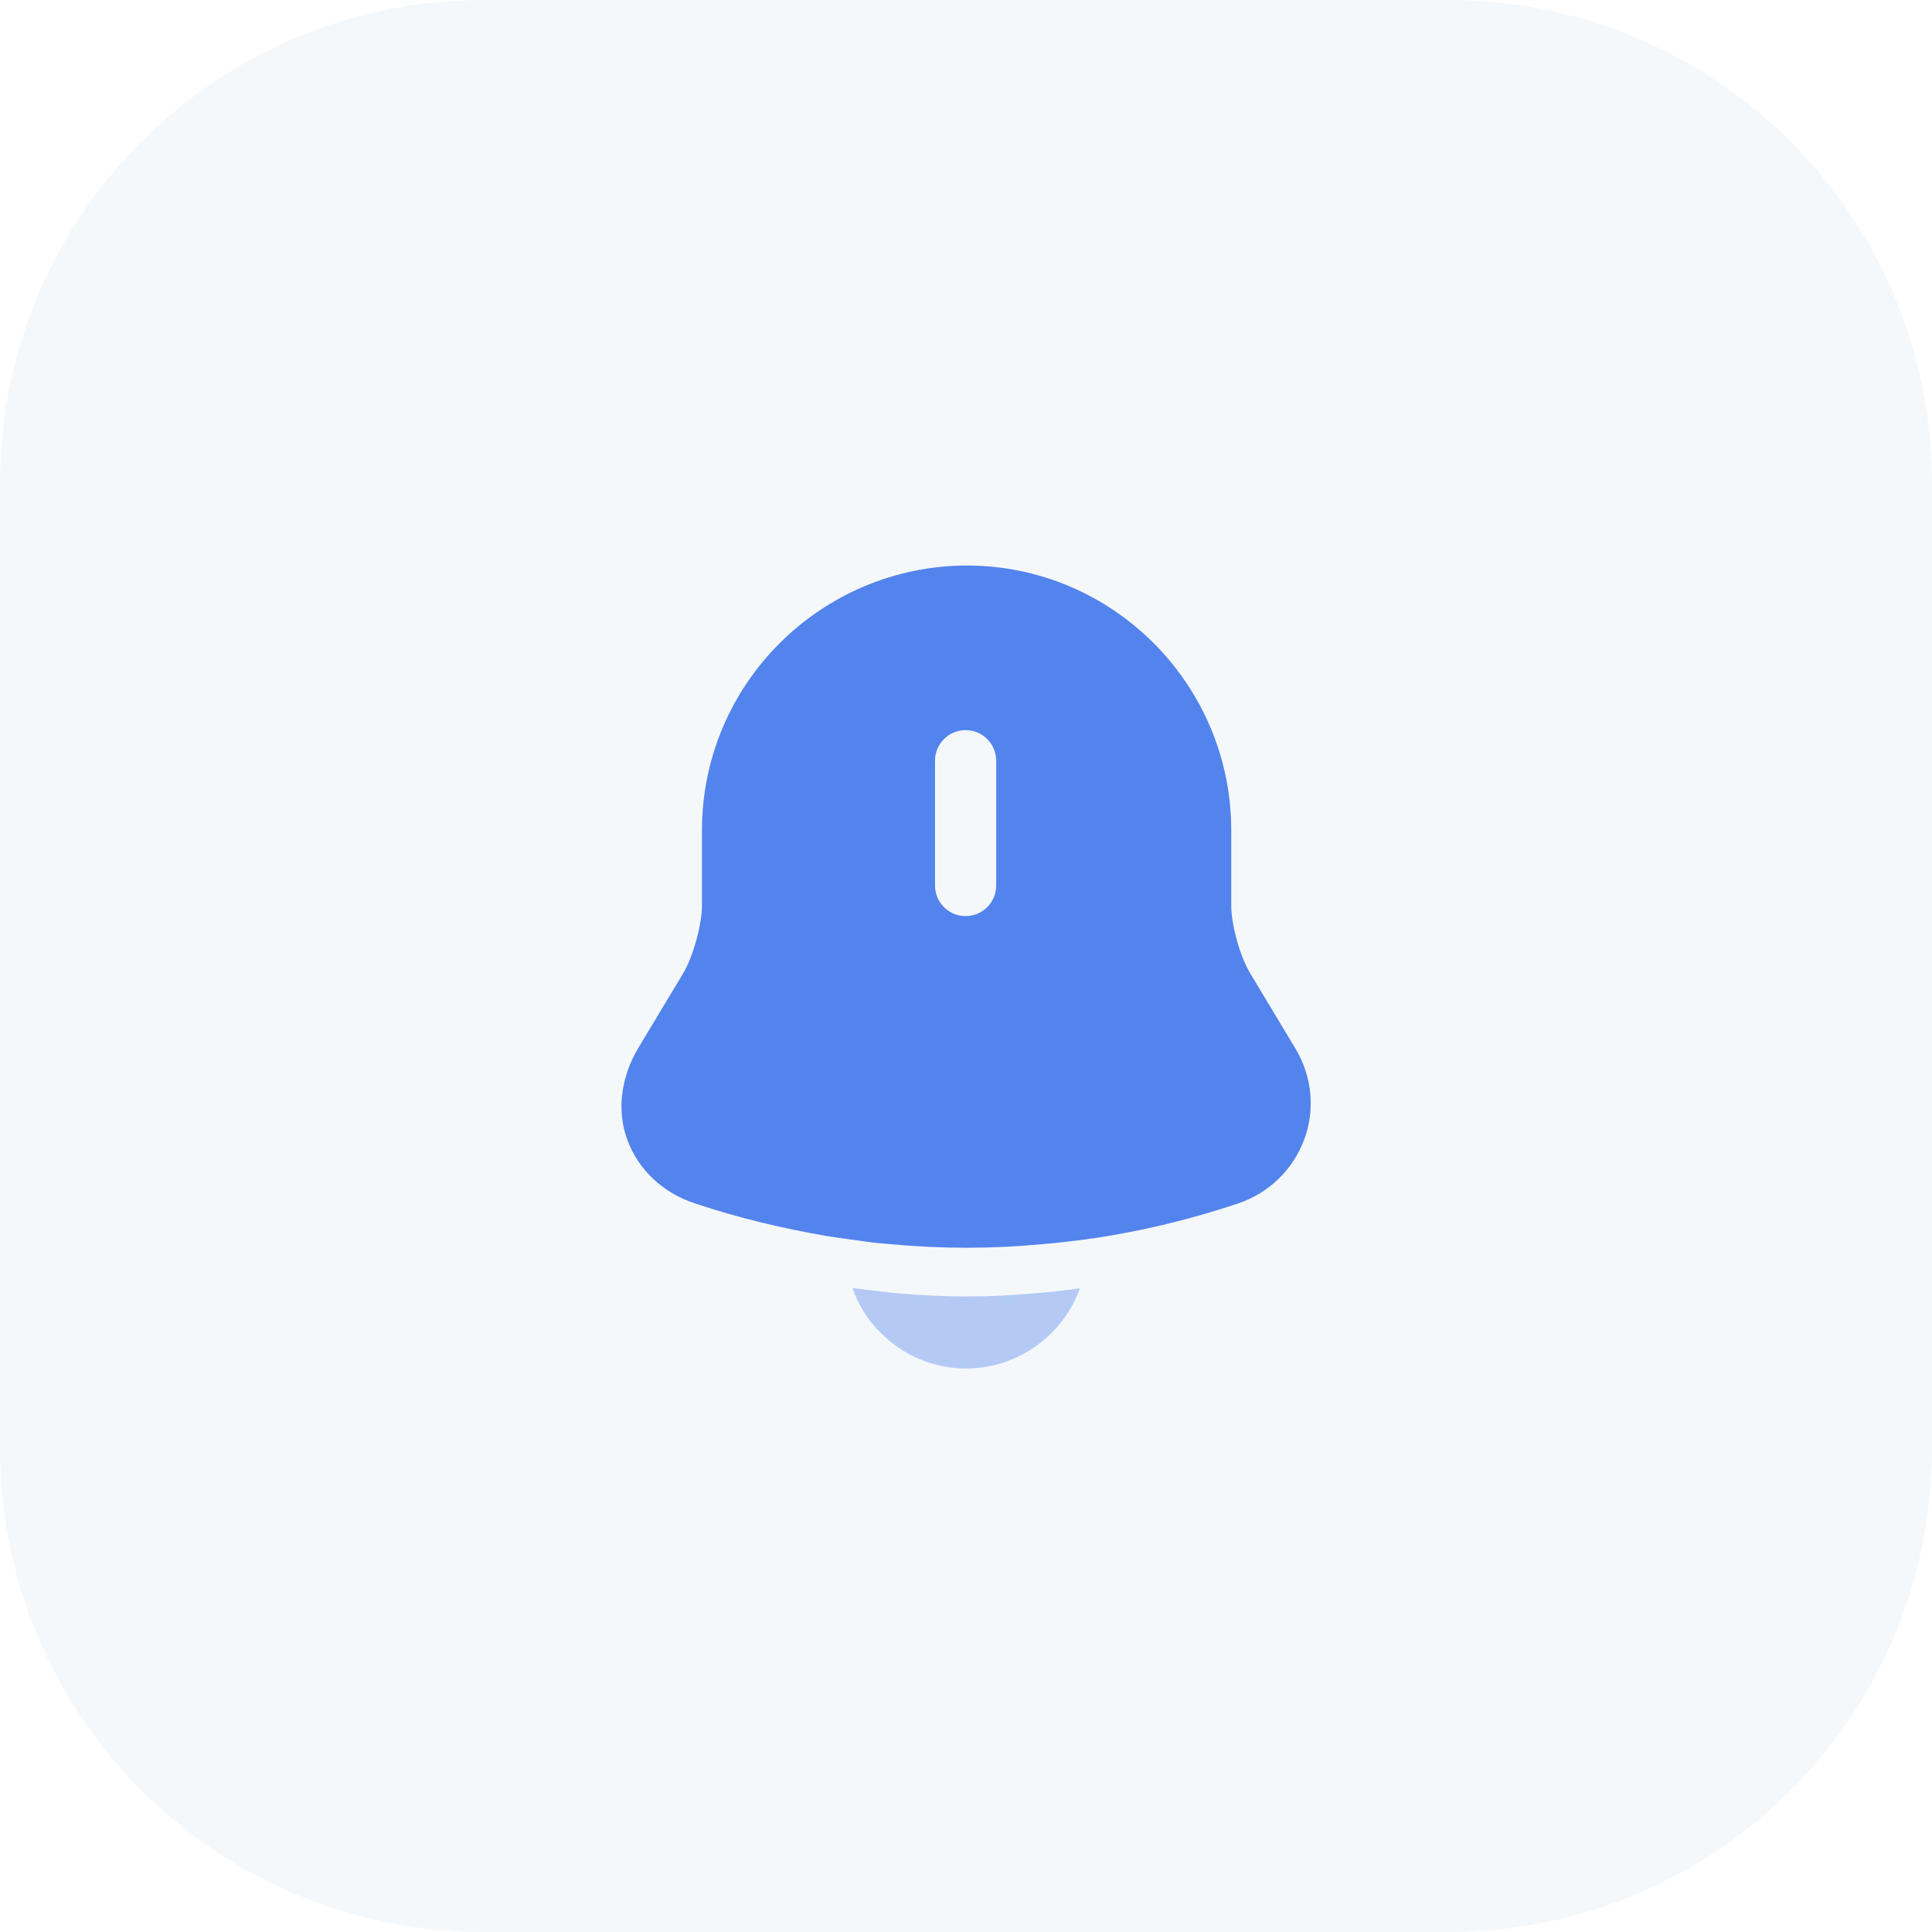
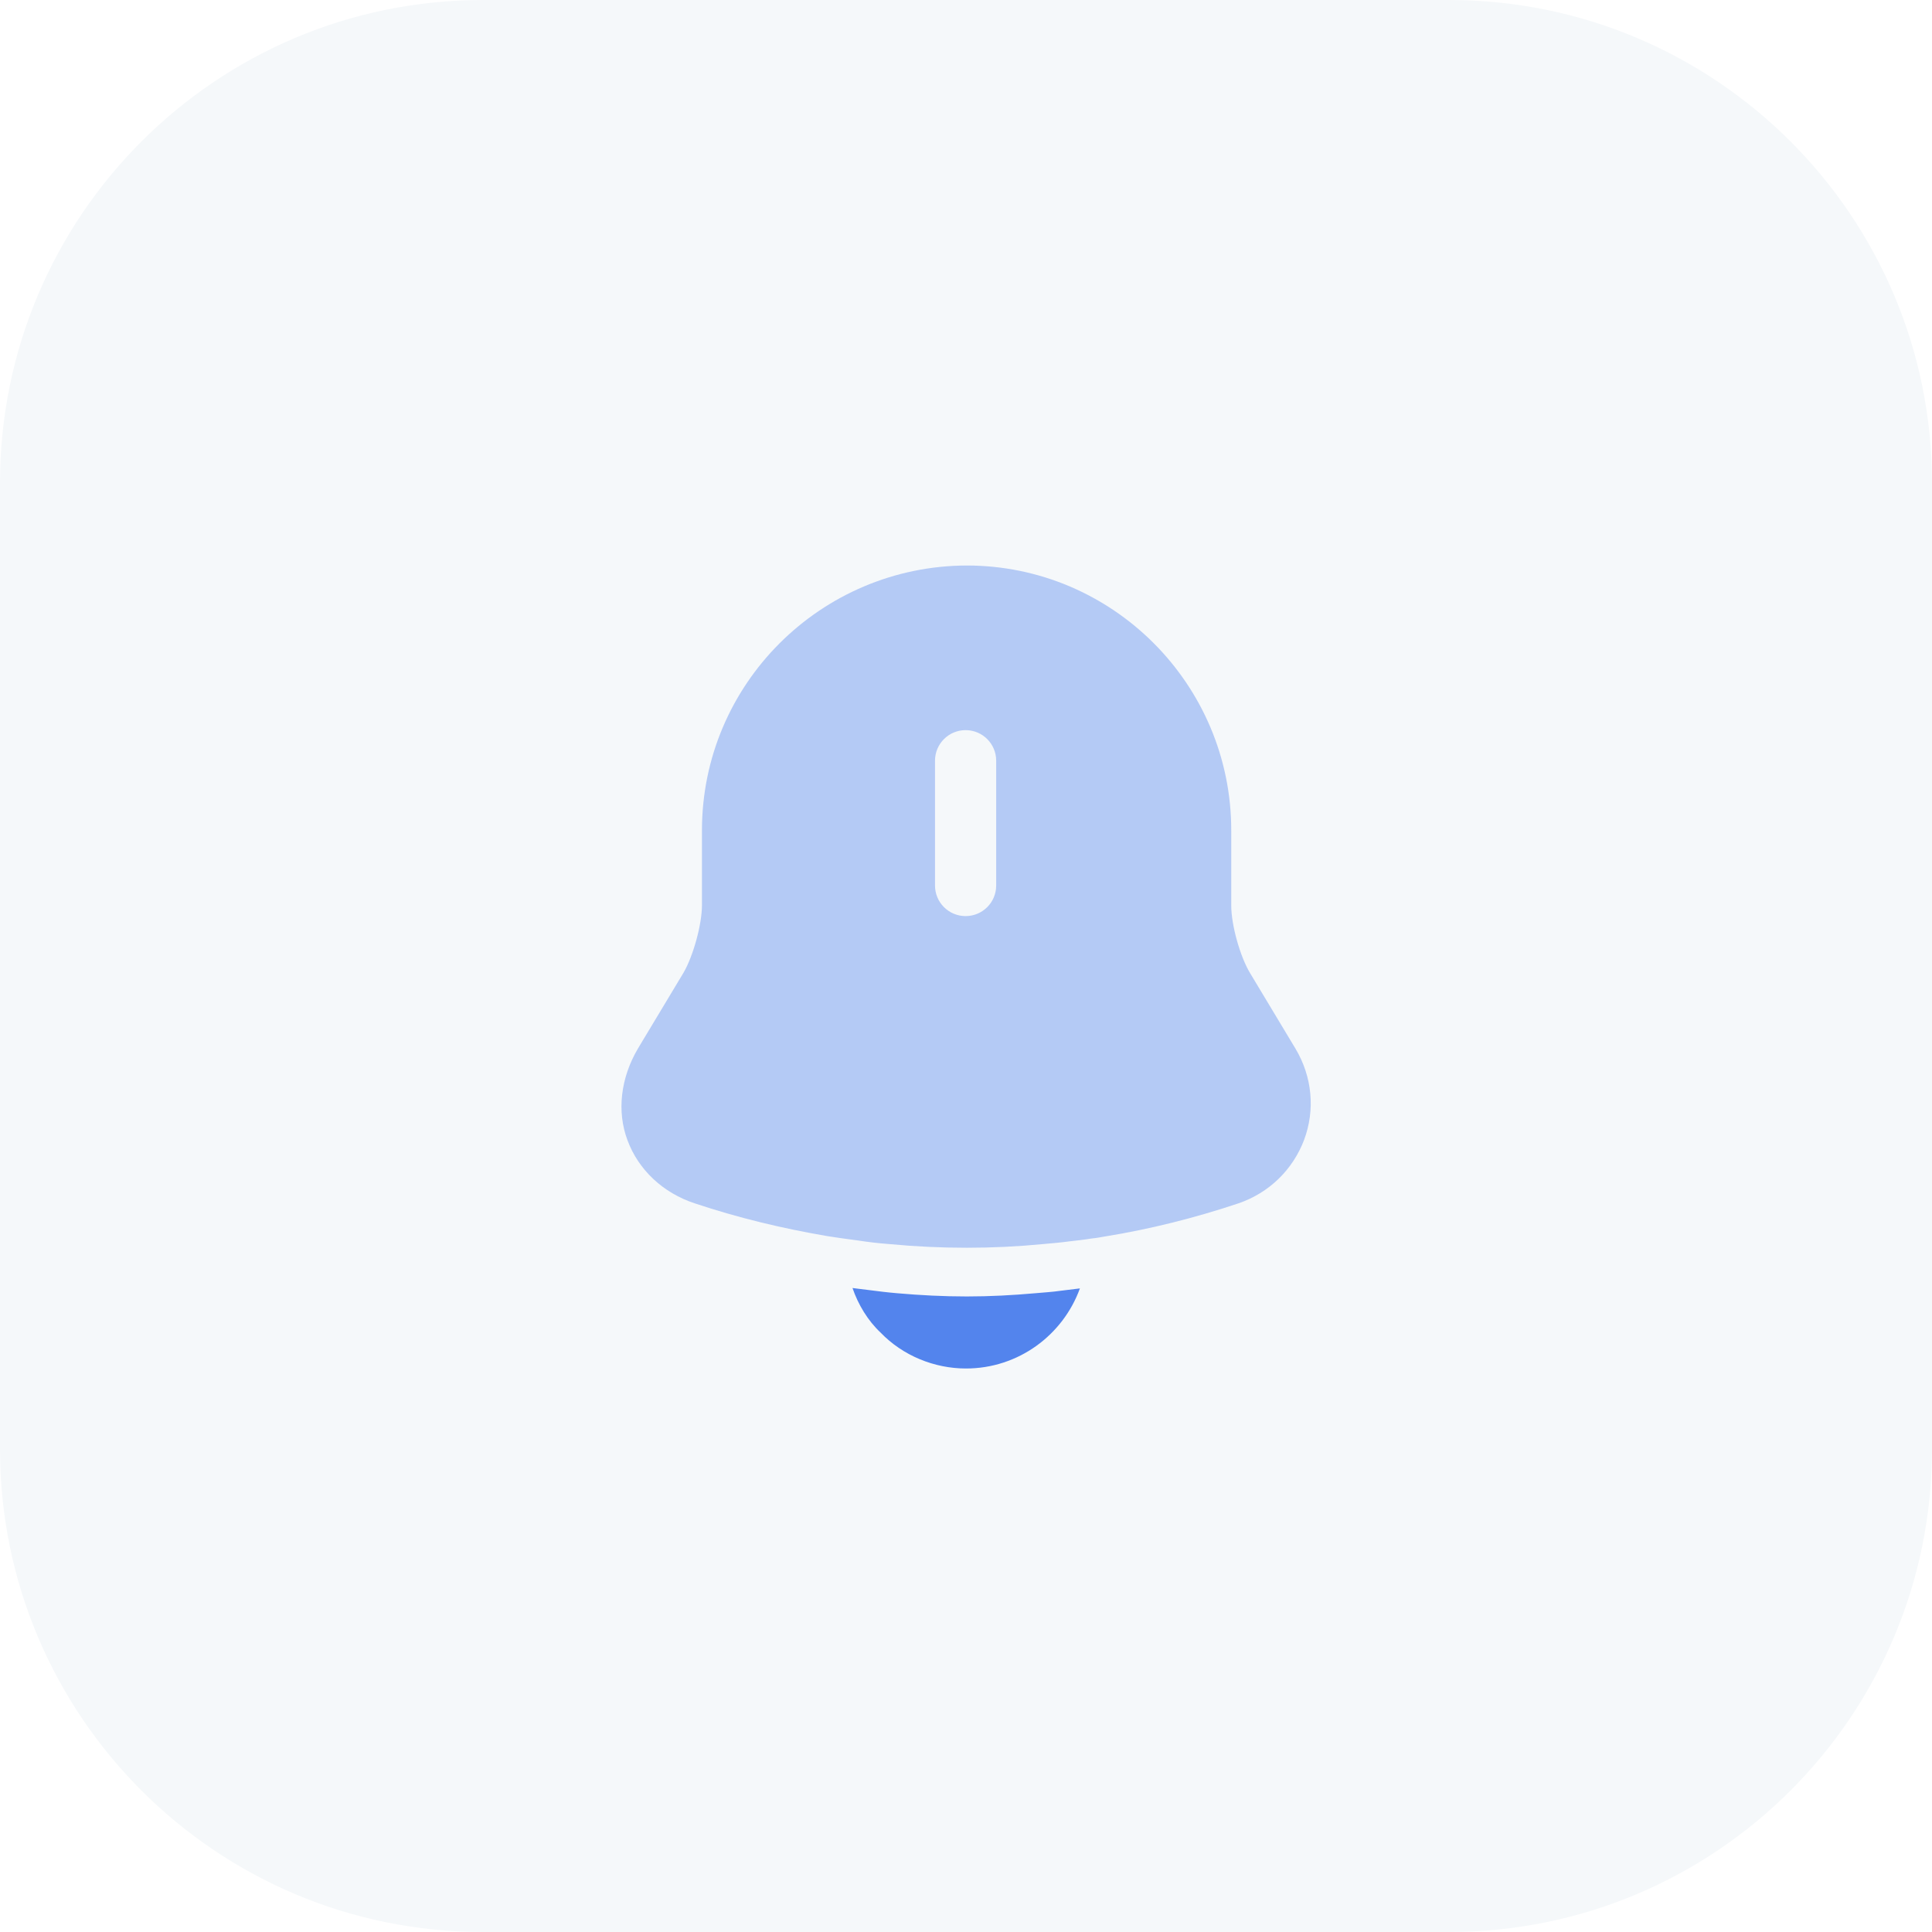
<svg xmlns="http://www.w3.org/2000/svg" width="48" height="48" viewBox="0 0 48 48" fill="none">
-   <path d="M0 12C0 5.373 5.373 0 12 0H36C42.627 0 48 5.373 48 12V36C48 42.627 42.627 48 36 48H12C5.373 48 0 42.627 0 36V12Z" fill="#F5F8FA" />
-   <path d="M32.19 26.06L31.06 24.18C30.81 23.77 30.59 22.98 30.59 22.5V20.63C30.59 17 27.64 14.05 24.02 14.05C20.39 14.06 17.44 17 17.44 20.63V22.49C17.44 22.97 17.22 23.76 16.98 24.17L15.85 26.05C15.42 26.78 15.32 27.61 15.59 28.33C15.86 29.06 16.47 29.64 17.27 29.9C18.35 30.26 19.44 30.52 20.55 30.71C20.66 30.73 20.77 30.74 20.88 30.76C21.02 30.78 21.17 30.8 21.32 30.82C21.58 30.86 21.84 30.89 22.11 30.91C22.74 30.97 23.38 31 24.02 31C24.65 31 25.28 30.97 25.9 30.91C26.13 30.89 26.36 30.87 26.58 30.84C26.76 30.82 26.94 30.8 27.12 30.77C27.23 30.76 27.34 30.74 27.45 30.72C28.57 30.54 29.68 30.26 30.76 29.9C31.53 29.64 32.12 29.06 32.4 28.32C32.68 27.57 32.6 26.75 32.19 26.06ZM24.75 22C24.75 22.42 24.41 22.76 23.99 22.76C23.57 22.76 23.23 22.42 23.23 22V18.9C23.23 18.48 23.57 18.14 23.99 18.14C24.41 18.14 24.75 18.48 24.75 18.9V22Z" fill="#5384ED" />
-   <path opacity="0.4" d="M26.83 32.01C26.41 33.17 25.3 34 24 34C23.21 34 22.43 33.68 21.88 33.11C21.56 32.81 21.32 32.41 21.18 32C21.31 32.02 21.44 32.03 21.58 32.05C21.81 32.08 22.05 32.11 22.29 32.13C22.86 32.18 23.44 32.21 24.02 32.21C24.59 32.21 25.16 32.18 25.72 32.13C25.93 32.11 26.14 32.1 26.34 32.07C26.5 32.05 26.66 32.03 26.83 32.01Z" fill="#5384ED" />
+   <rect width="48" height="48" rx="12" fill="#F5F8FA" />
+   <path opacity="0.4" d="M32.19 26.06L31.06 24.18C30.81 23.77 30.59 22.98 30.59 22.5V20.63C30.59 17 27.64 14.05 24.02 14.05C20.39 14.06 17.44 17 17.44 20.63V22.49C17.44 22.97 17.22 23.76 16.98 24.17L15.85 26.05C15.42 26.78 15.32 27.61 15.59 28.33C15.86 29.06 16.47 29.64 17.27 29.9C18.35 30.26 19.44 30.52 20.55 30.71C20.66 30.73 20.77 30.74 20.88 30.76C21.02 30.78 21.17 30.8 21.32 30.82C21.58 30.86 21.84 30.89 22.11 30.91C22.74 30.97 23.38 31 24.02 31C24.65 31 25.28 30.97 25.9 30.91C26.13 30.89 26.36 30.87 26.58 30.84C26.76 30.82 26.94 30.8 27.12 30.77C27.23 30.76 27.34 30.74 27.45 30.72C28.57 30.54 29.68 30.26 30.76 29.9C31.53 29.64 32.12 29.06 32.4 28.32C32.68 27.57 32.6 26.75 32.19 26.06ZM24.75 22C24.75 22.42 24.41 22.76 23.99 22.76C23.57 22.76 23.23 22.42 23.23 22V18.9C23.23 18.48 23.57 18.14 23.99 18.14C24.41 18.14 24.75 18.48 24.75 18.9V22Z" fill="#5384ED" />
+   <path d="M26.83 32.01C26.41 33.17 25.3 34 24 34C23.21 34 22.43 33.68 21.88 33.11C21.56 32.81 21.32 32.41 21.18 32C21.31 32.02 21.44 32.03 21.58 32.05C21.81 32.08 22.05 32.11 22.29 32.13C22.86 32.18 23.44 32.21 24.02 32.21C24.59 32.21 25.16 32.18 25.72 32.13C25.93 32.11 26.14 32.1 26.34 32.07C26.5 32.05 26.66 32.03 26.83 32.01Z" fill="#5384ED" />
</svg>
